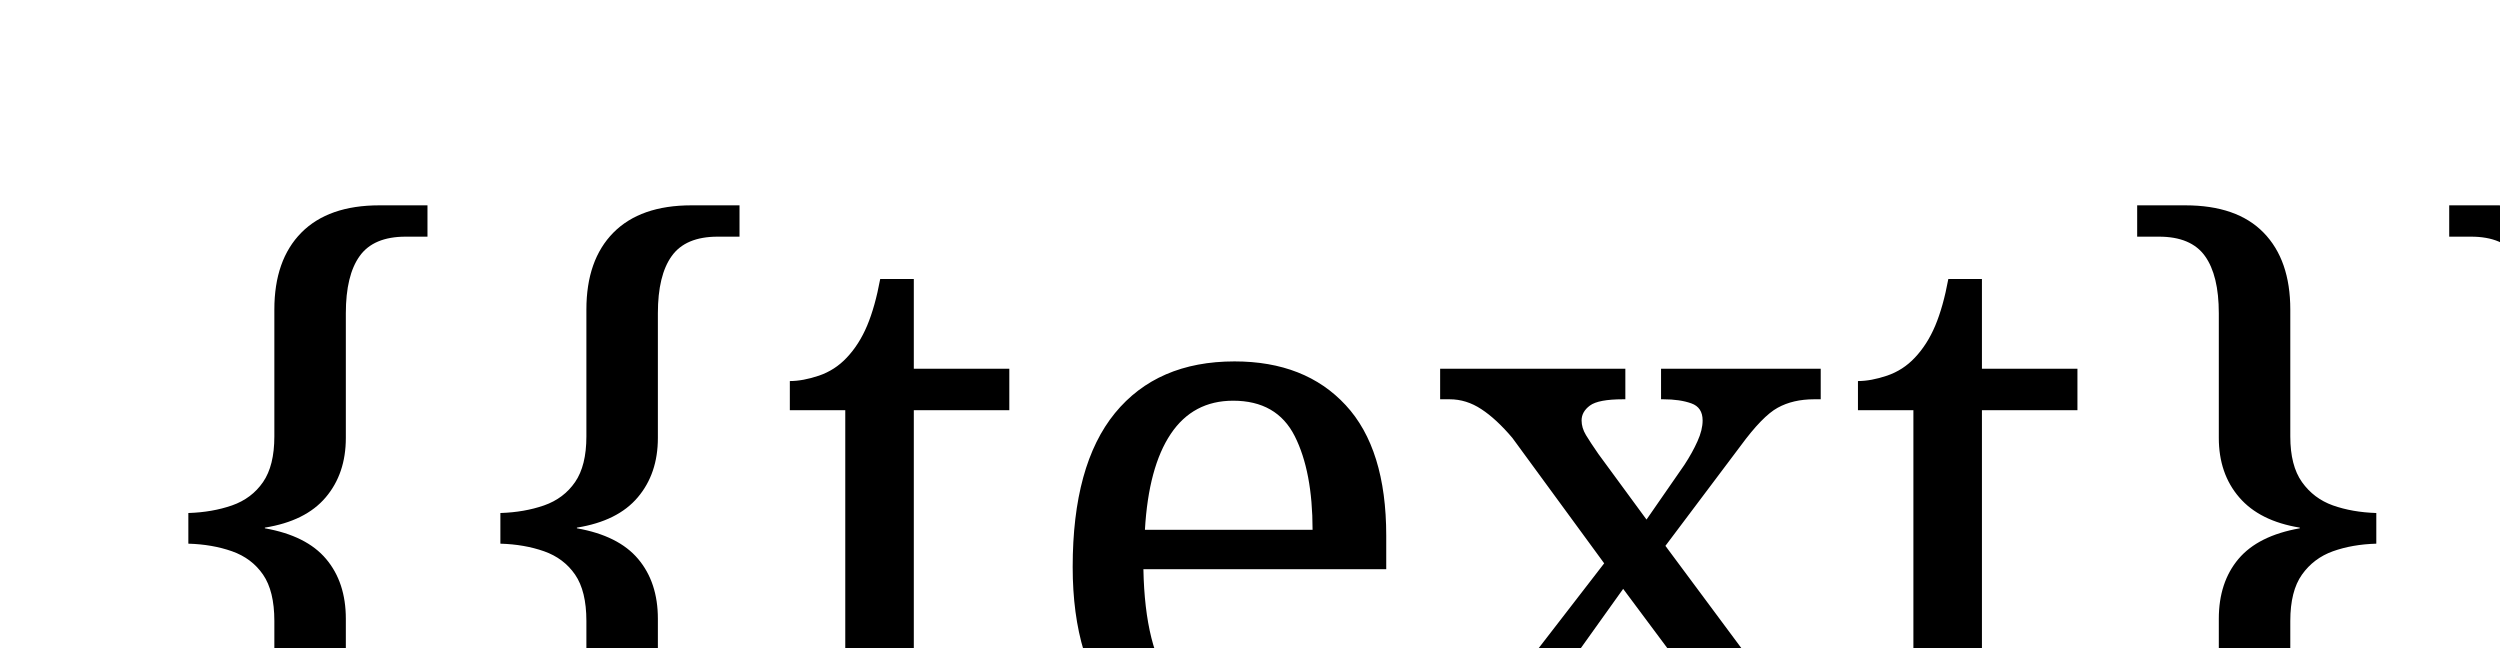
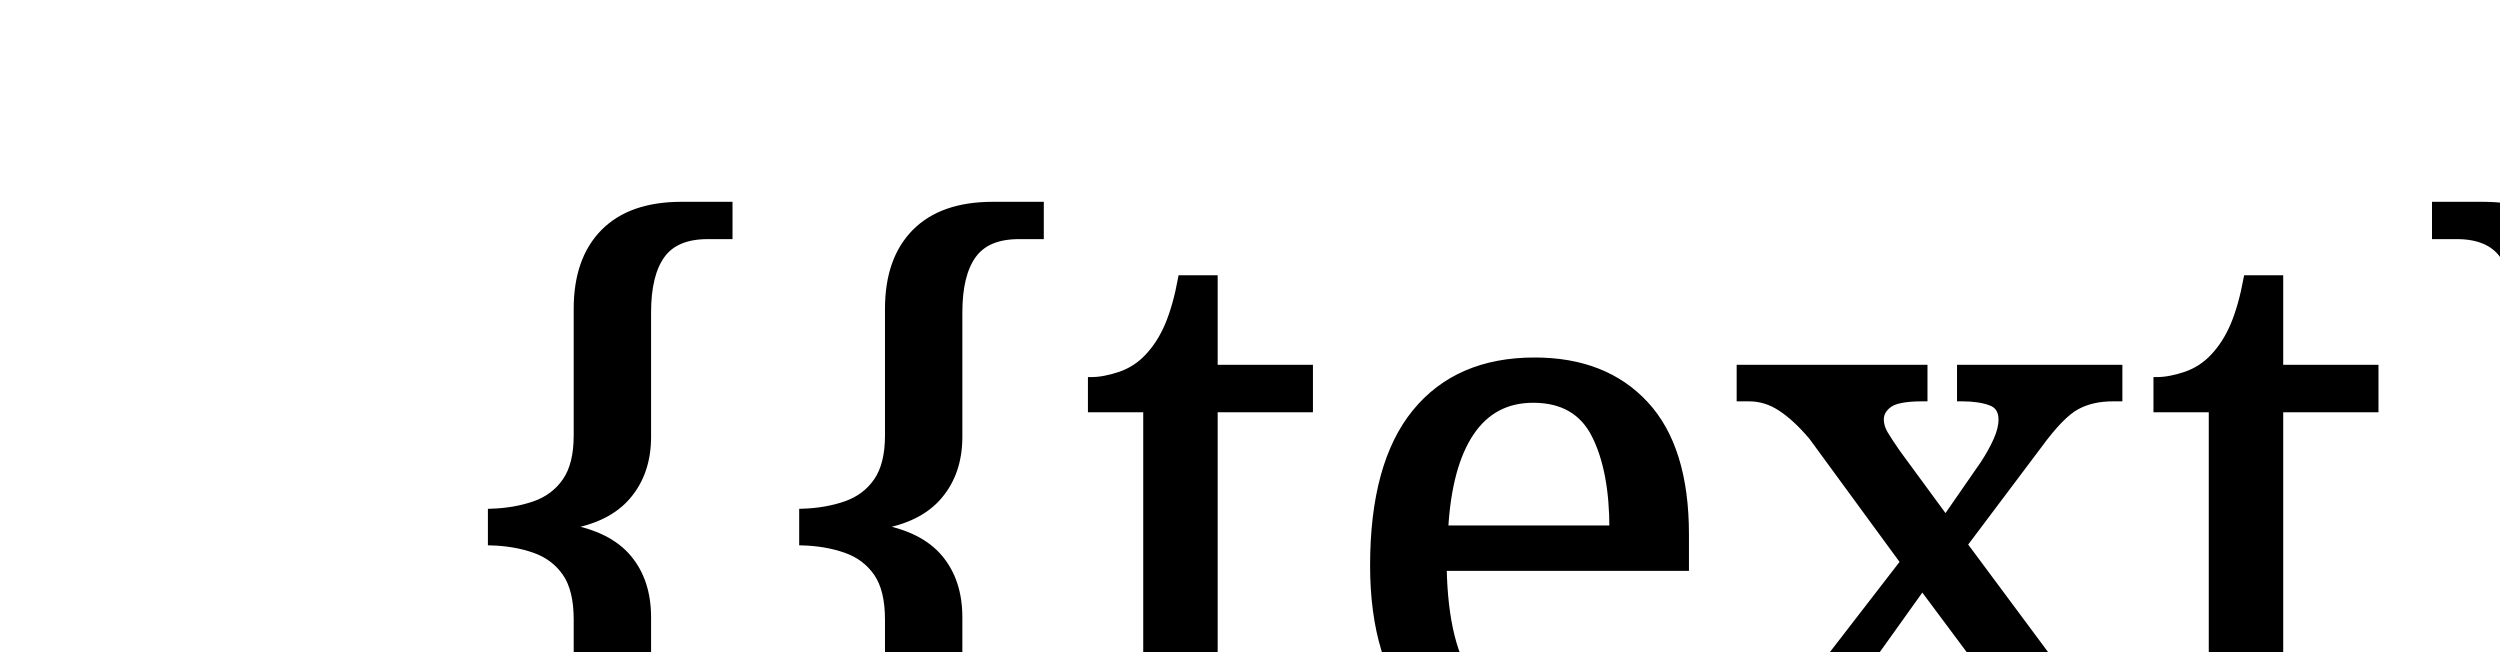
<svg xmlns="http://www.w3.org/2000/svg" width="100%" height="100%" viewbox="0 0 300 200">
  <style type="text/css">text { 
    font-family: "{{font}}", serif;
    font-size: 120px;
    fill: black;
    letter-spacing: {{spacing}}px;
    text-anchor: start;
+     stroke:#000000;
+     stroke-width:{{stroke}}px;
+     stroke-linecap:butt;
+     stroke-linejoin:miter;
    }
    </style>
-   <text x="25" y="125">{{text}}</text>
+   <text x="75" y="125">{{text}}</text>
</svg>
